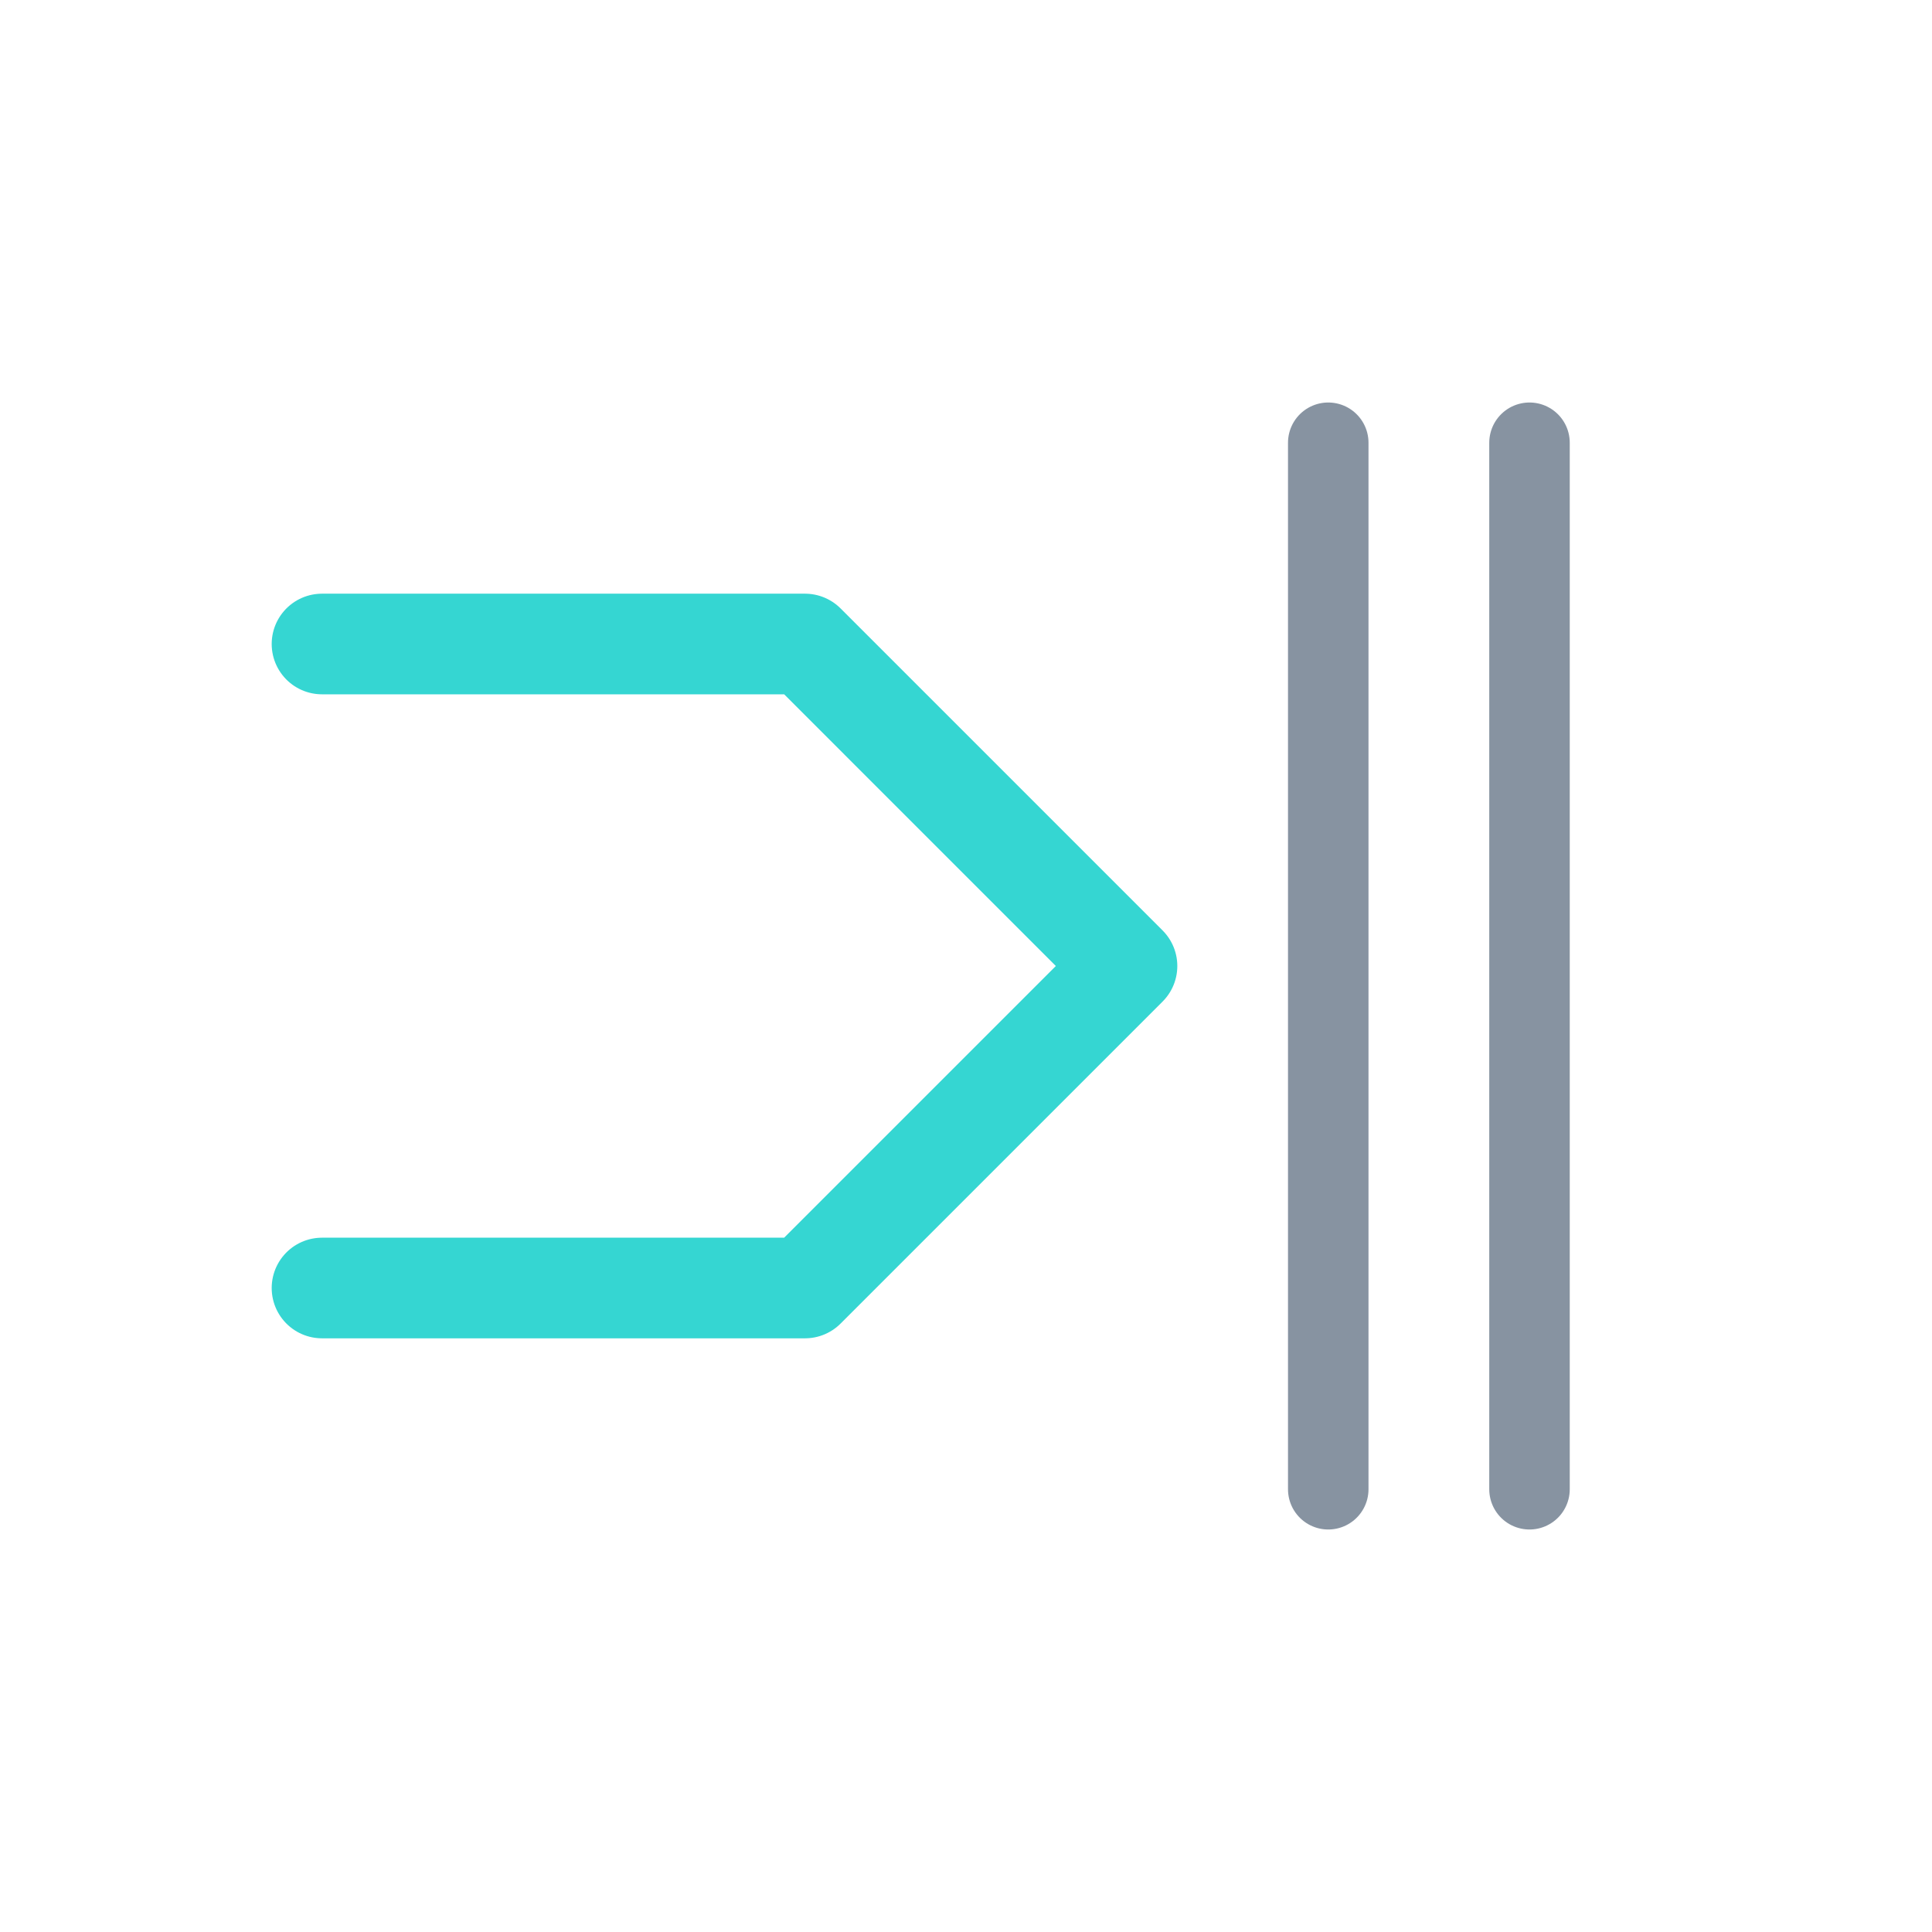
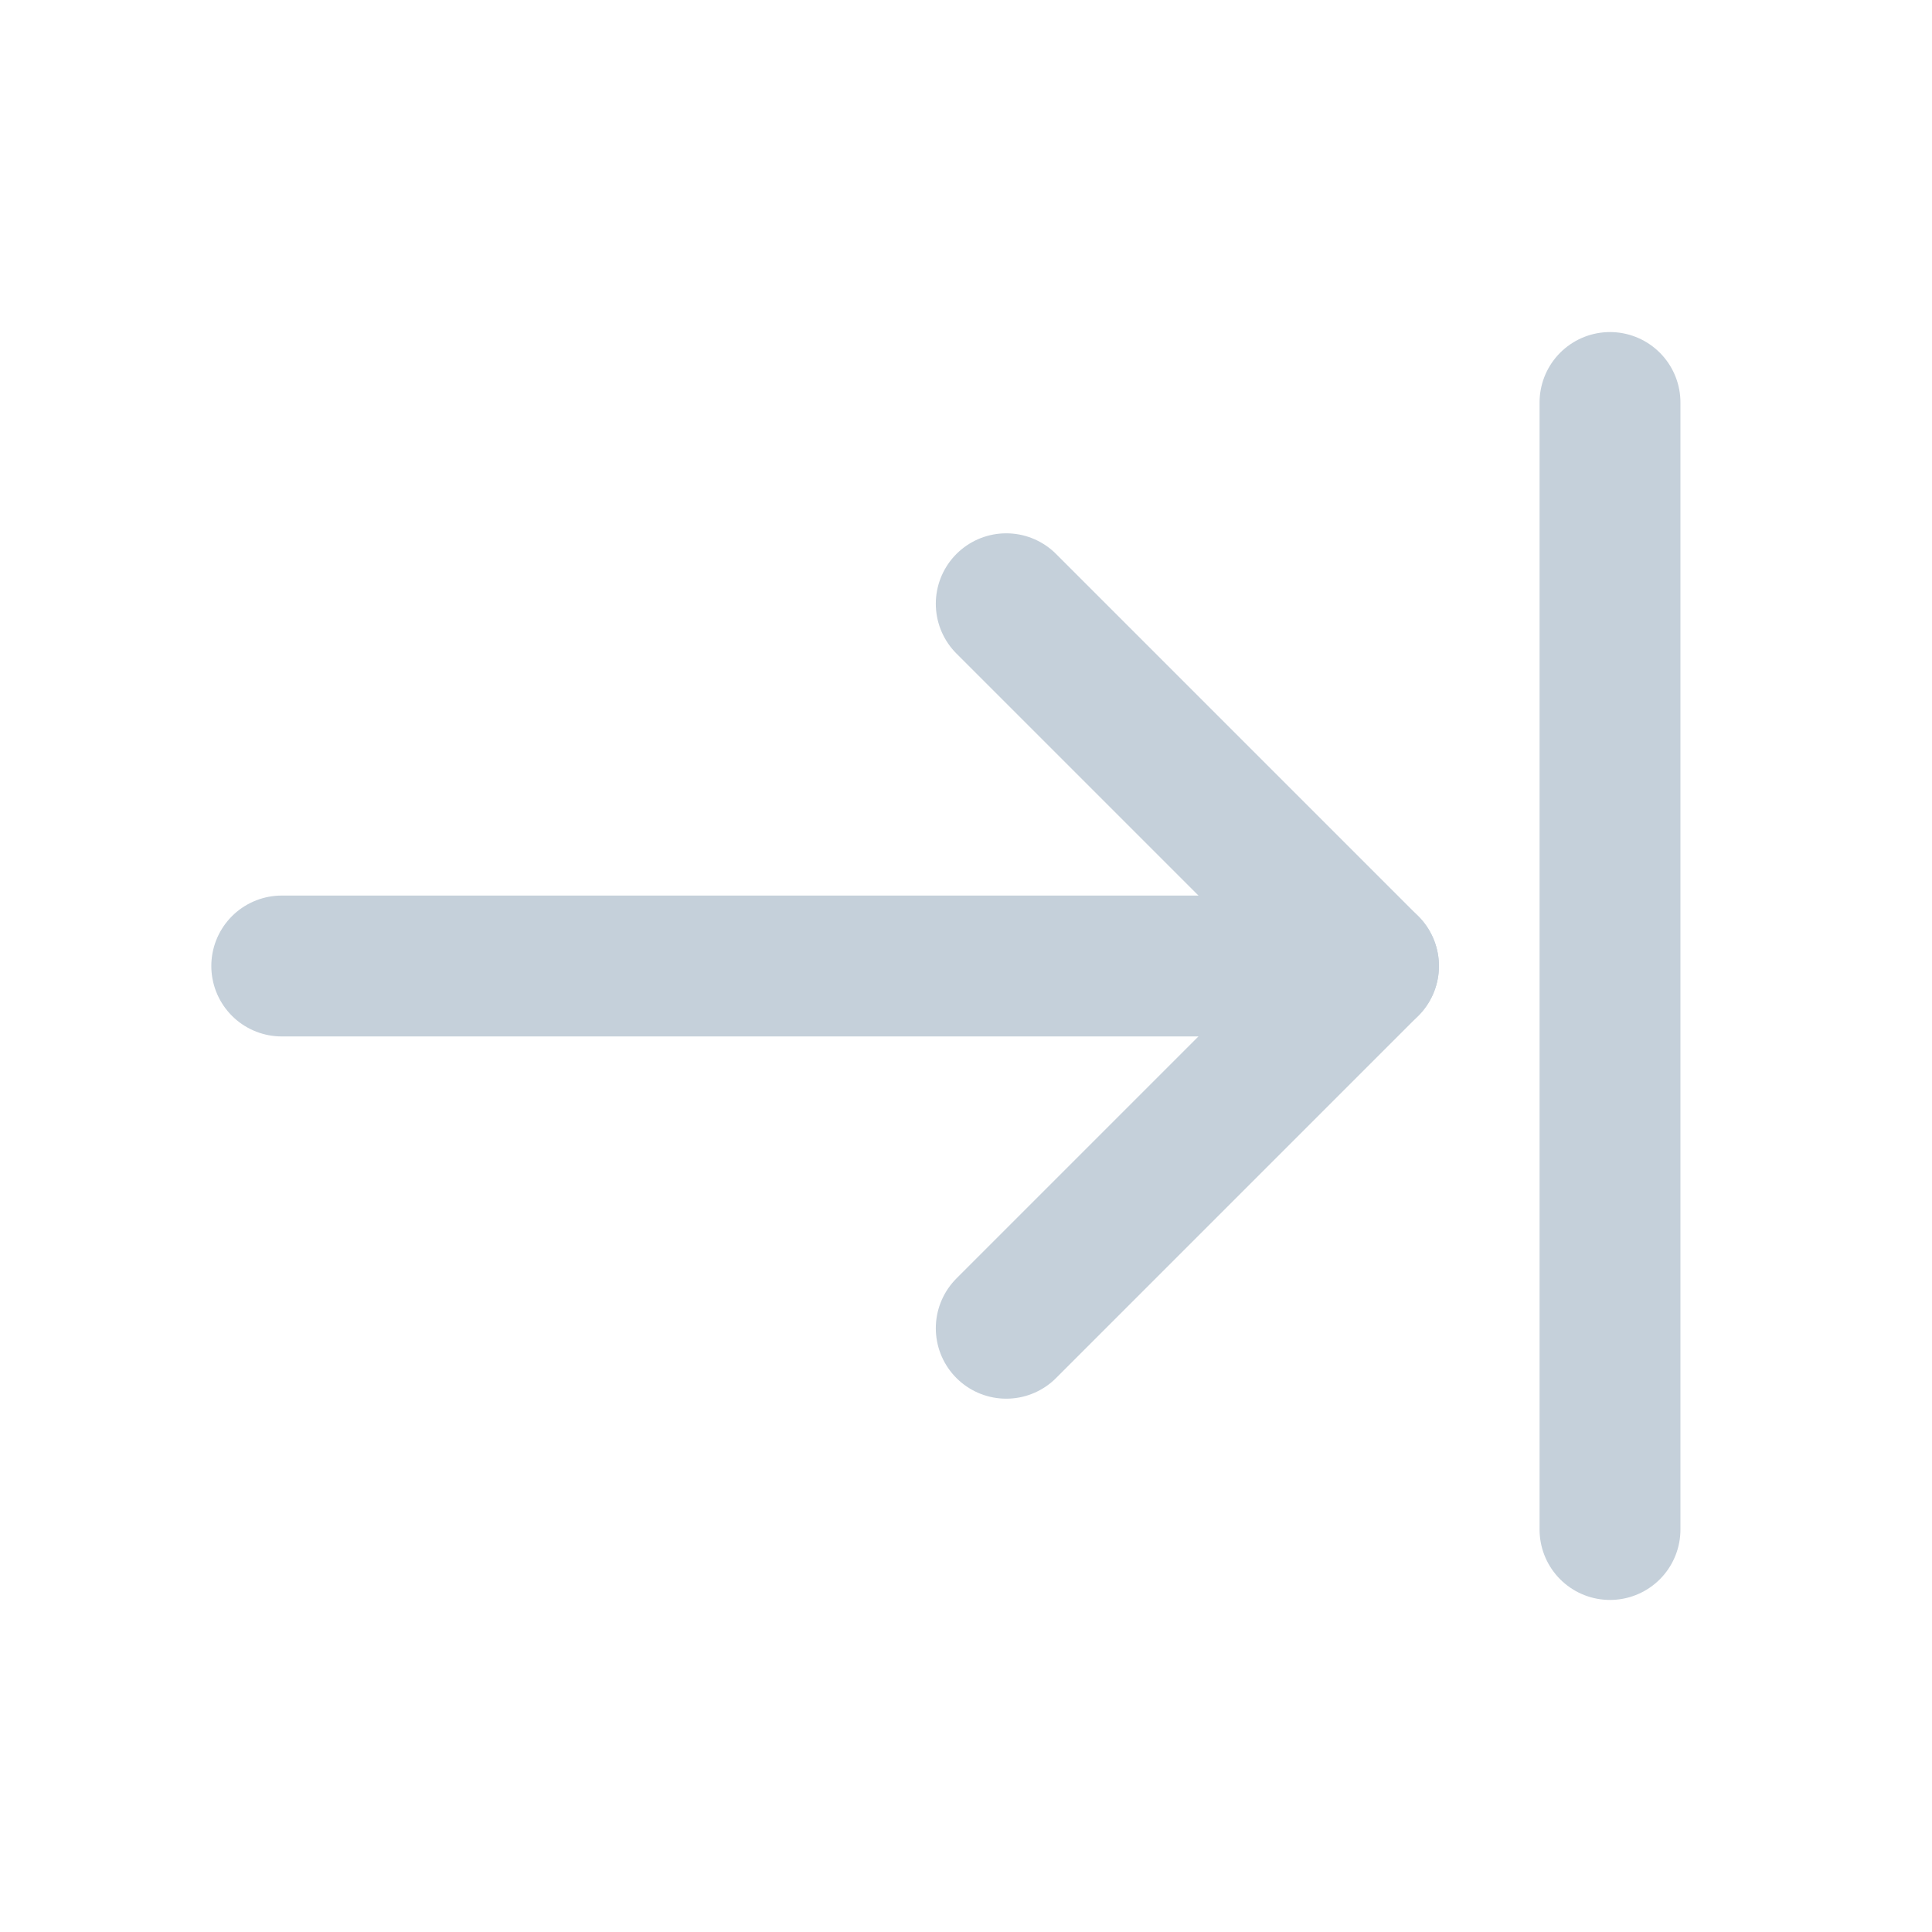
<svg xmlns="http://www.w3.org/2000/svg" viewBox="0 0 48 48">
-   <g fill="none" stroke-linecap="round" stroke-linejoin="round">
-     <path d="M8 16h12l8 8-8 8H8" stroke="#35d6d2" stroke-width="2.5" />
-     <path d="M33 11v26M38 11v26" stroke="#8793a1" stroke-width="2" />
+   <g fill="none" stroke="#c5d0da" stroke-width="3.5" stroke-linecap="round" stroke-linejoin="round">
+     <path d="M7 24h27" />
+     <path d="m25 15 9 9-9 9" />
+     <path d="M40 10v28" />
  </g>
</svg>
